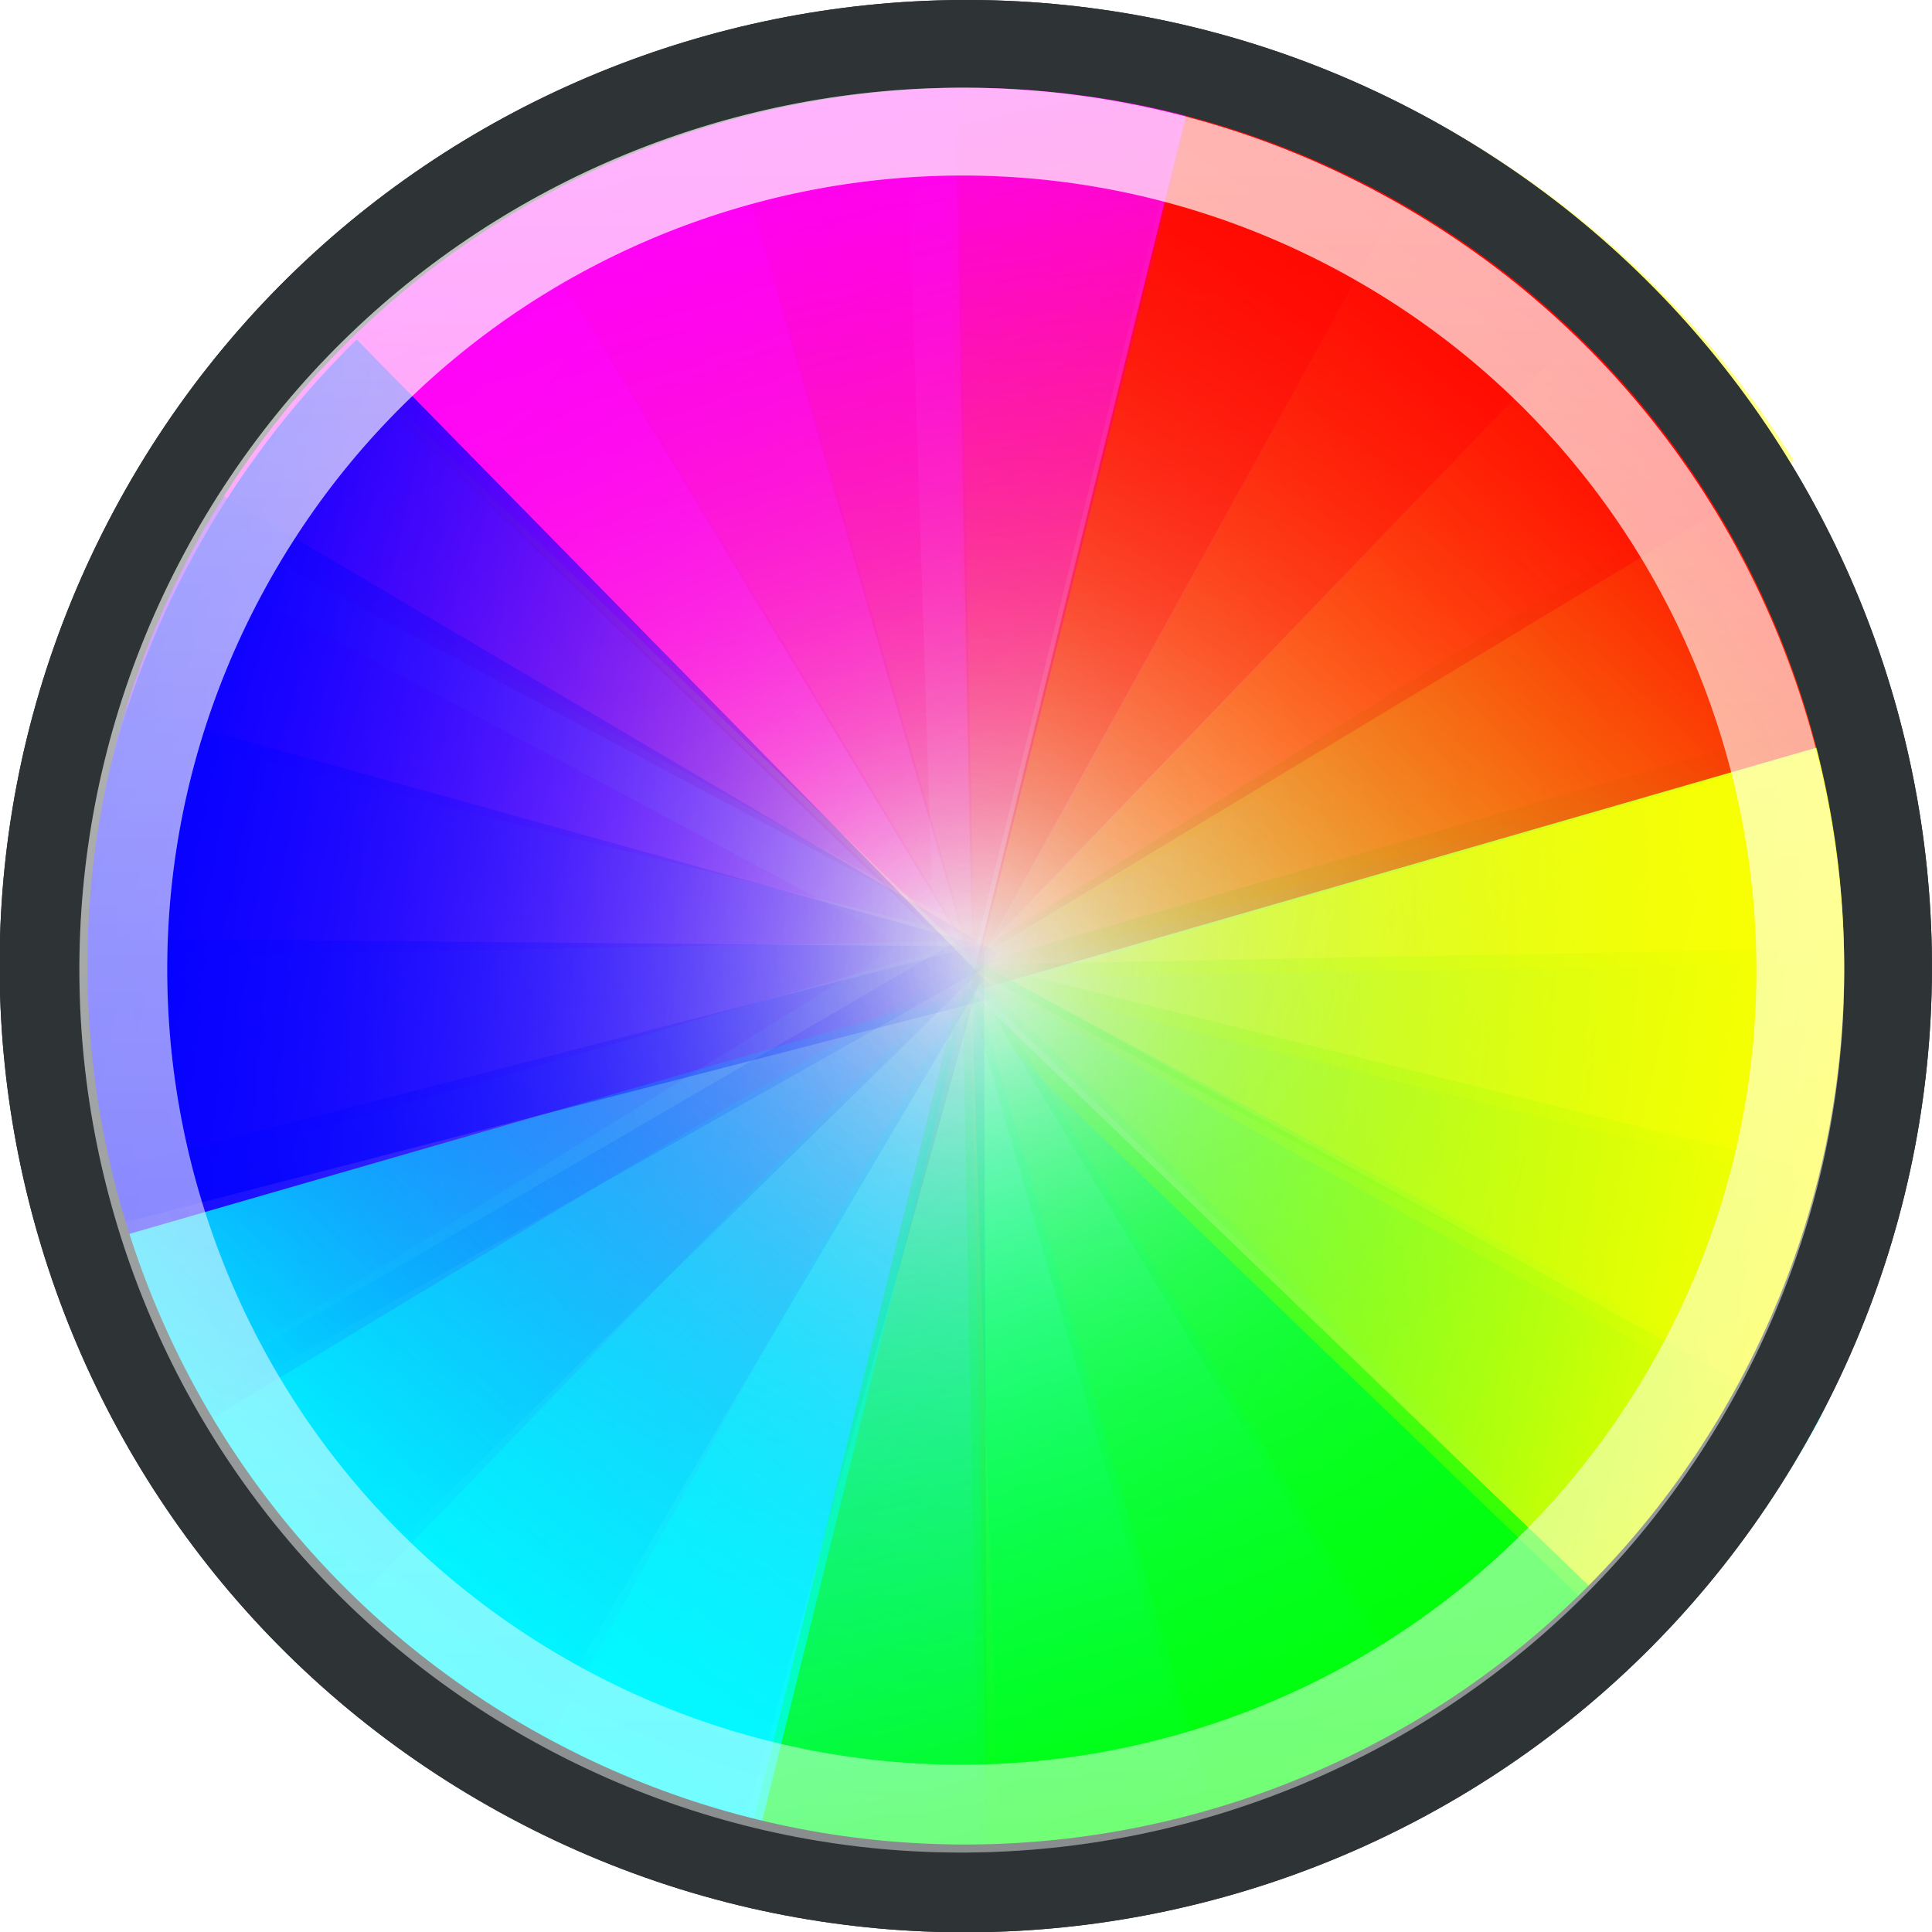
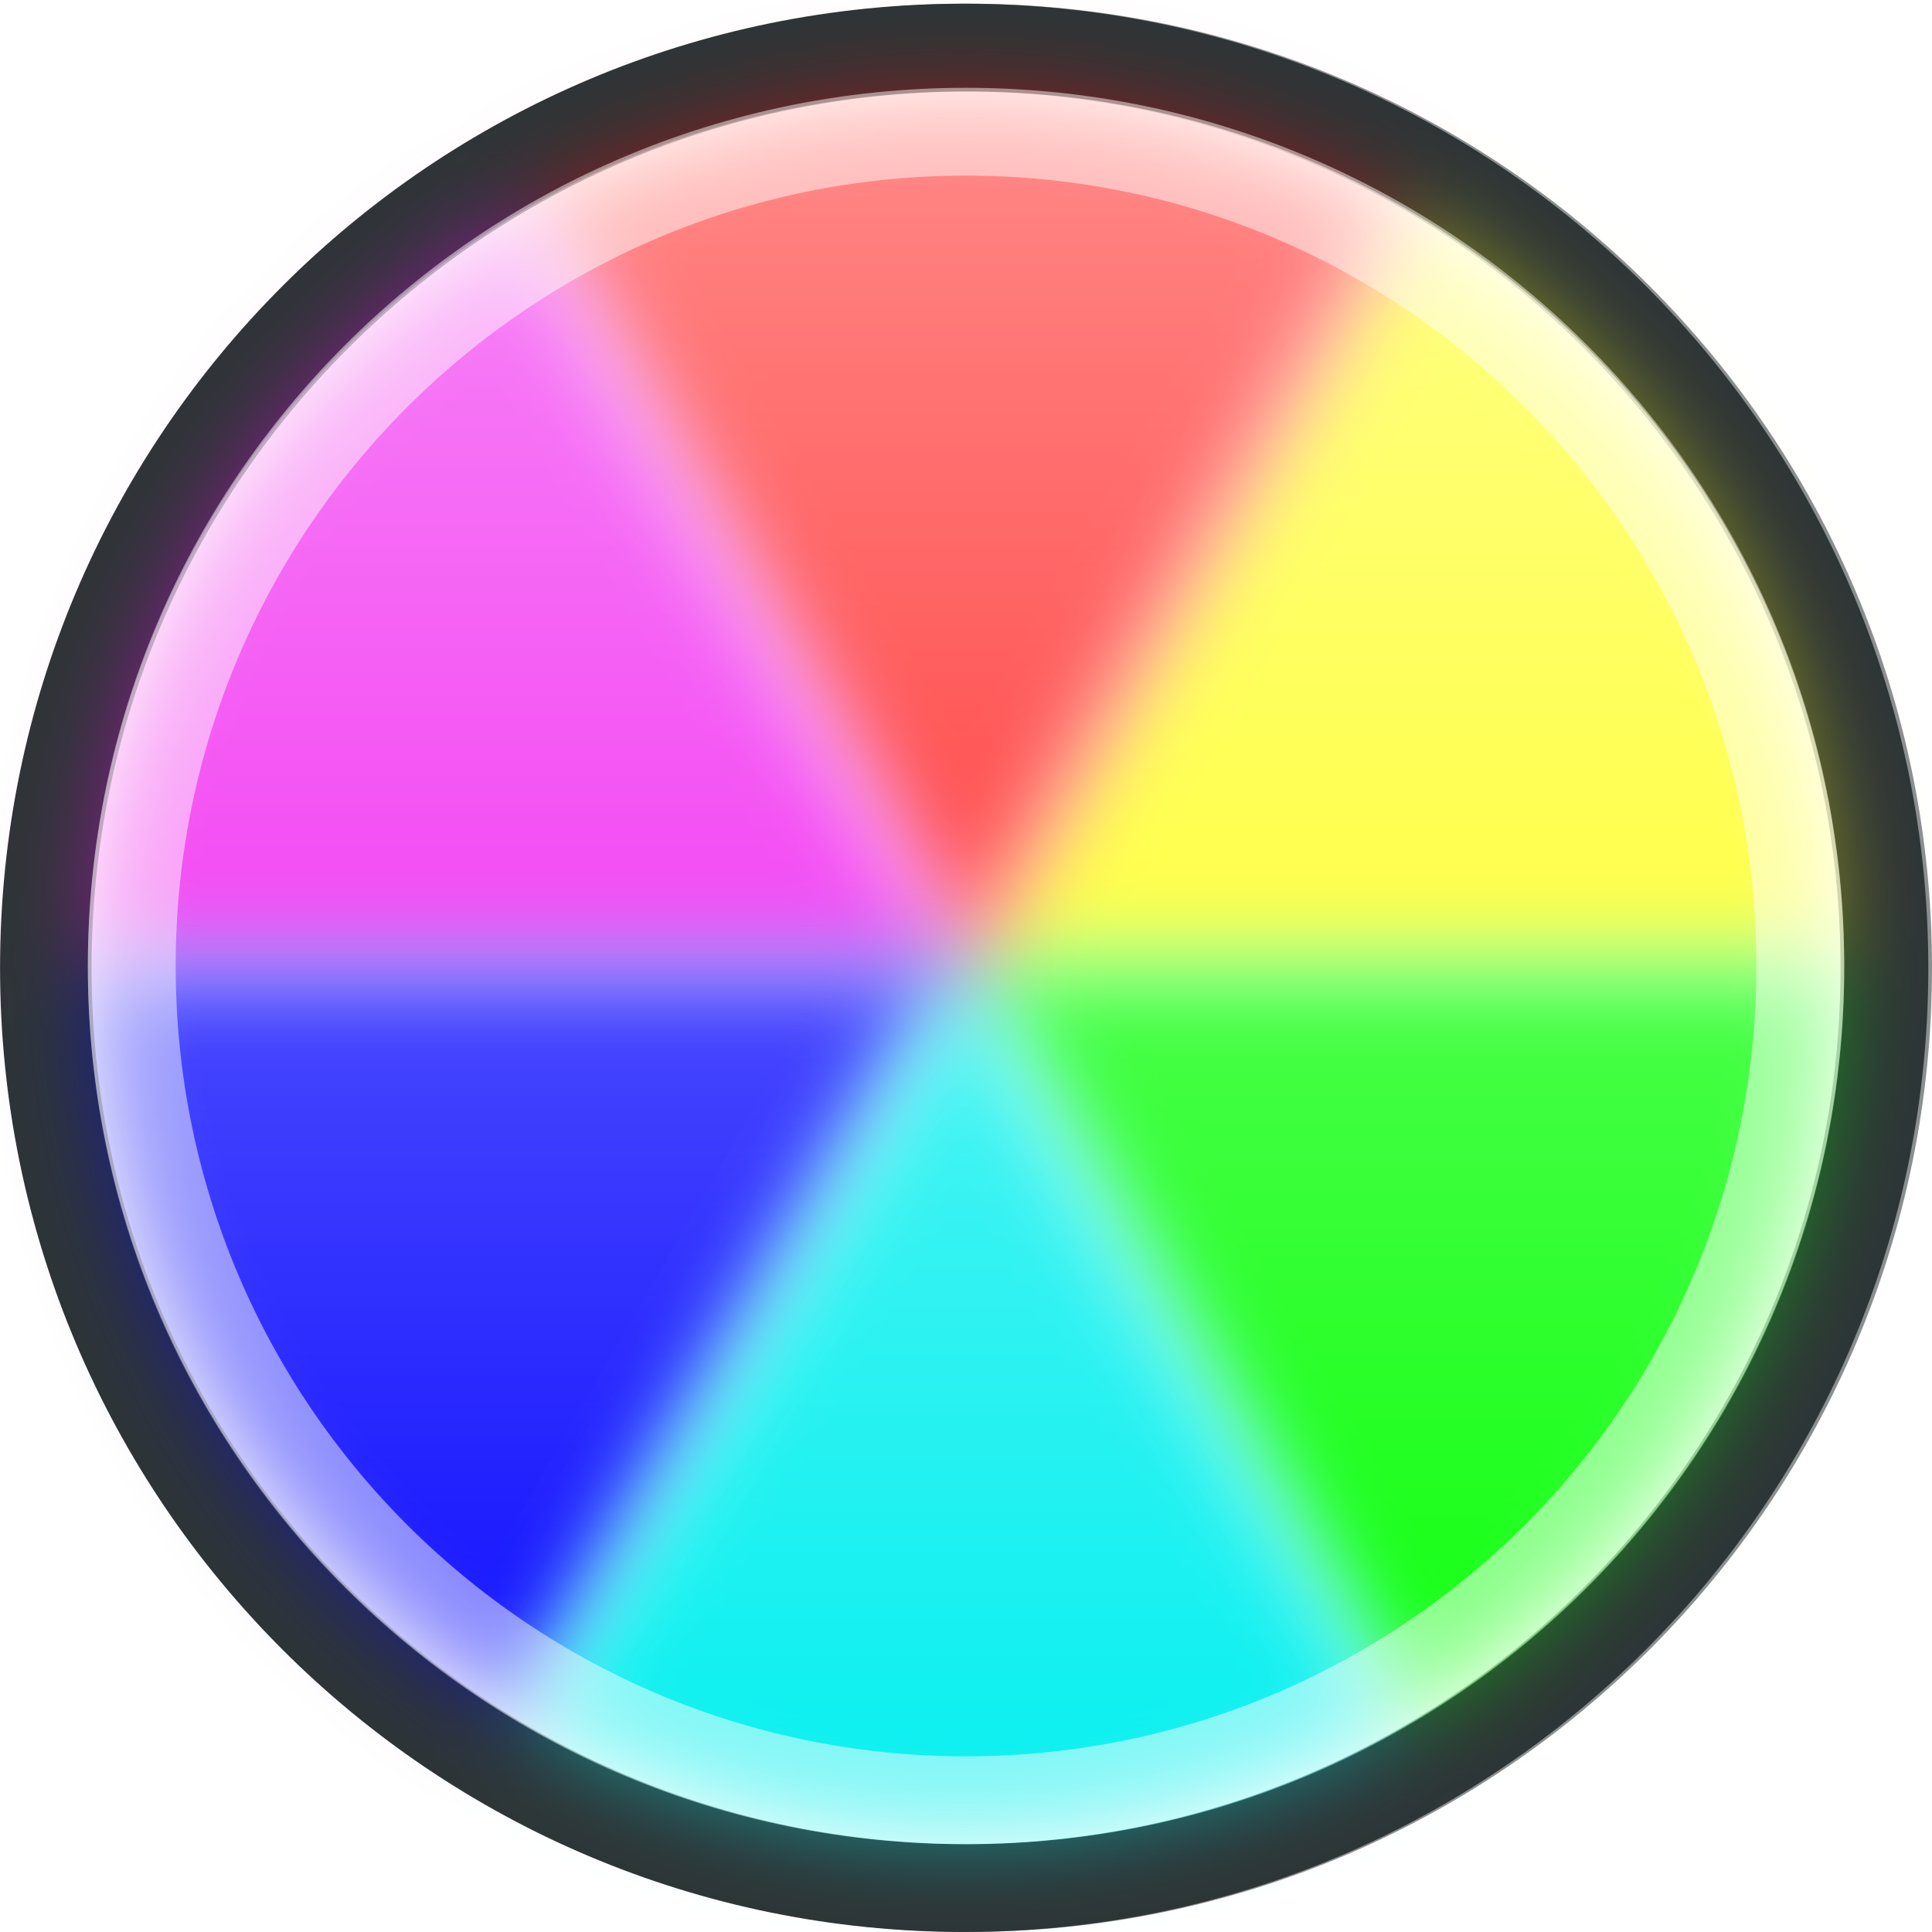
<svg xmlns="http://www.w3.org/2000/svg" xmlns:xlink="http://www.w3.org/1999/xlink" width="22" height="22" id="svg5214" version="1.0">
  <defs id="defs5216">
-     <linearGradient id="linearGradient6856">
-       <stop style="stop-color:#fffffd;stop-opacity:1;" offset="0" id="stop6858" />
-       <stop style="stop-color:#fffffd;stop-opacity:0;" offset="1" id="stop6860" />
+     <linearGradient id="linearGradient3341">
+       <stop style="stop-color:#fffffd;stop-opacity:1;" offset="0" id="stop3343" />
+       <stop style="stop-color:#fffffd;stop-opacity:0;" offset="1" id="stop3345" />
    </linearGradient>
-     <linearGradient id="linearGradient6533">
-       <stop style="stop-color:#fffffd;stop-opacity:1;" offset="0" id="stop6535" />
-       <stop style="stop-color:#fffffd;stop-opacity:0;" offset="1" id="stop6537" />
-     </linearGradient>
-     <linearGradient id="linearGradient6523">
-       <stop style="stop-color:#fffffd;stop-opacity:1;" offset="0" id="stop6525" />
-       <stop style="stop-color:#fffffd;stop-opacity:0;" offset="1" id="stop6527" />
-     </linearGradient>
-     <linearGradient id="linearGradient6180">
-       <stop style="stop-color:#0000ff;stop-opacity:1;" offset="0" id="stop6182" />
-       <stop style="stop-color:#0000ff;stop-opacity:0;" offset="1" id="stop6184" />
-     </linearGradient>
-     <linearGradient id="linearGradient6170">
-       <stop style="stop-color:#00ffff;stop-opacity:1;" offset="0" id="stop6172" />
-       <stop style="stop-color:#00ffff;stop-opacity:0;" offset="1" id="stop6174" />
-     </linearGradient>
-     <linearGradient id="linearGradient6150">
-       <stop style="stop-color:#00ff00;stop-opacity:1;" offset="0" id="stop6152" />
-       <stop style="stop-color:#00ff00;stop-opacity:0;" offset="1" id="stop6154" />
-     </linearGradient>
-     <linearGradient id="linearGradient6140">
-       <stop style="stop-color:#ffff00;stop-opacity:1;" offset="0" id="stop6142" />
-       <stop style="stop-color:#ffff00;stop-opacity:0;" offset="1" id="stop6144" />
-     </linearGradient>
-     <linearGradient id="linearGradient6130">
-       <stop style="stop-color:#ff0000;stop-opacity:1;" offset="0" id="stop6132" />
-       <stop style="stop-color:#ff0000;stop-opacity:0;" offset="1" id="stop6134" />
-     </linearGradient>
-     <linearGradient id="linearGradient6118">
-       <stop style="stop-color:#ff00ff;stop-opacity:1;" offset="0" id="stop6120" />
-       <stop style="stop-color:#ff00ff;stop-opacity:0;" offset="1" id="stop6122" />
-     </linearGradient>
-     <linearGradient id="linearGradient3929">
-       <stop style="stop-color:#0000ff;stop-opacity:1;" offset="0" id="stop3931" />
-       <stop style="stop-color:#0000ff;stop-opacity:0;" offset="1" id="stop3933" />
-     </linearGradient>
-     <linearGradient id="linearGradient3921">
-       <stop style="stop-color:#00ff00;stop-opacity:1;" offset="0" id="stop3923" />
-       <stop style="stop-color:#00ff00;stop-opacity:0;" offset="1" id="stop3925" />
-     </linearGradient>
-     <linearGradient id="linearGradient3913">
-       <stop style="stop-color:#ff0000;stop-opacity:1;" offset="0" id="stop3915" />
-       <stop style="stop-color:#ff0000;stop-opacity:0;" offset="1" id="stop3917" />
-     </linearGradient>
-     <filter id="filter5958" x="-0.12" width="1.24" y="-0.12" height="1.24">
-       <feGaussianBlur stdDeviation="0.671" id="feGaussianBlur5960" />
+     <linearGradient xlink:href="#linearGradient3341" id="linearGradient3347" x1="-6.321" y1="-3.955" x2="-6.321" y2="16.628" gradientUnits="userSpaceOnUse" />
+     <filter id="filter3421" x="-0.12" width="1.24" y="-0.12" height="1.24">
+       <feGaussianBlur stdDeviation="0.388" id="feGaussianBlur3423" />
    </filter>
-     <filter id="filter5966" x="-0.12" width="1.24" y="-0.12" height="1.24">
-       <feGaussianBlur stdDeviation="0.671" id="feGaussianBlur5968" />
+     <filter id="filter3425" x="-0.12" width="1.24" y="-0.139" height="1.278">
+       <feGaussianBlur stdDeviation="0.388" id="feGaussianBlur3427" />
    </filter>
-     <filter id="filter5970" x="-0.12" width="1.24" y="-0.12" height="1.24">
-       <feGaussianBlur stdDeviation="0.671" id="feGaussianBlur5972" />
+     <filter id="filter3429" x="-0.12" width="1.24" y="-0.139" height="1.278">
+       <feGaussianBlur stdDeviation="0.388" id="feGaussianBlur3431" />
    </filter>
-     <radialGradient xlink:href="#linearGradient3913" id="radialGradient6029" gradientUnits="userSpaceOnUse" gradientTransform="matrix(6.3101837e-3,1.269592,-0.98828,4.9266458e-3,35.96852,-5.217079)" cx="6.826" cy="0.481" fx="6.826" fy="0.481" r="10.438" />
-     <radialGradient xlink:href="#linearGradient3929" id="radialGradient6031" gradientUnits="userSpaceOnUse" gradientTransform="matrix(1.2130383e-3,-1.389009,1.616983,1.4163428e-3,17.45482,38.81446)" cx="15.597" cy="16.552" fx="15.597" fy="16.552" r="7.965" />
-     <radialGradient xlink:href="#linearGradient3921" id="radialGradient6033" gradientUnits="userSpaceOnUse" gradientTransform="matrix(1.626451,2.2859989e-3,-2.0418491e-3,1.457075,29.96404,-7.956705)" cx="-1.323" cy="17.821" fx="-1.323" fy="17.821" r="8.091" />
-     <radialGradient xlink:href="#linearGradient6118" id="radialGradient6124" cx="14.681" cy="15.045" fx="14.681" fy="15.045" r="5.193" gradientTransform="matrix(1,0,0,0.8660254,0,2.015597)" gradientUnits="userSpaceOnUse" />
-     <linearGradient xlink:href="#linearGradient6118" id="linearGradient6126" x1="18.706" y1="15.045" x2="9.488" y2="10.547" gradientUnits="userSpaceOnUse" />
-     <linearGradient xlink:href="#linearGradient6130" id="linearGradient6136" x1="18.681" y1="15.479" x2="9.665" y2="10.241" gradientUnits="userSpaceOnUse" />
-     <linearGradient xlink:href="#linearGradient6140" id="linearGradient6146" x1="18.539" y1="15.489" x2="9.93" y2="10.519" gradientUnits="userSpaceOnUse" />
-     <linearGradient xlink:href="#linearGradient6150" id="linearGradient6156" x1="18.539" y1="15.933" x2="9.488" y2="10.547" gradientUnits="userSpaceOnUse" />
-     <linearGradient xlink:href="#linearGradient6170" id="linearGradient6176" x1="18.348" y1="16.056" x2="9.332" y2="10.818" gradientUnits="userSpaceOnUse" />
-     <linearGradient xlink:href="#linearGradient6180" id="linearGradient6186" x1="18.542" y1="15.845" x2="9.488" y2="10.547" gradientUnits="userSpaceOnUse" />
-     <filter id="filter6386" x="-0.105" width="1.211" y="-0.106" height="1.211">
-       <feGaussianBlur stdDeviation="0.457" id="feGaussianBlur6388" />
+     <filter id="filter3433" x="-0.12" width="1.24" y="-0.12" height="1.24">
+       <feGaussianBlur stdDeviation="0.388" id="feGaussianBlur3435" />
    </filter>
-     <filter id="filter6390" x="-0.122" width="1.244" y="-0.106" height="1.211">
-       <feGaussianBlur stdDeviation="0.457" id="feGaussianBlur6392" />
+     <filter id="filter3437" x="-0.12" width="1.24" y="-0.139" height="1.278">
+       <feGaussianBlur stdDeviation="0.388" id="feGaussianBlur3439" />
    </filter>
-     <filter id="filter6394" x="-0.122" width="1.244" y="-0.106" height="1.211">
-       <feGaussianBlur stdDeviation="0.457" id="feGaussianBlur6396" />
+     <filter id="filter3441" x="-0.12" width="1.24" y="-0.139" height="1.278">
+       <feGaussianBlur stdDeviation="0.388" id="feGaussianBlur3443" />
    </filter>
-     <filter id="filter6398" x="-0.105" width="1.211" y="-0.106" height="1.211">
-       <feGaussianBlur stdDeviation="0.457" id="feGaussianBlur6400" />
-     </filter>
-     <filter id="filter6402" x="-0.122" width="1.244" y="-0.106" height="1.211">
-       <feGaussianBlur stdDeviation="0.457" id="feGaussianBlur6404" />
-     </filter>
-     <filter id="filter6406" x="-0.122" width="1.244" y="-0.106" height="1.211">
-       <feGaussianBlur stdDeviation="0.457" id="feGaussianBlur6408" />
-     </filter>
-     <filter id="filter6410" x="-0.106" width="1.211" y="-0.122" height="1.244">
-       <feGaussianBlur stdDeviation="0.457" id="feGaussianBlur6412" />
-     </filter>
-     <filter id="filter6414" x="-0.106" width="1.211" y="-0.105" height="1.211">
-       <feGaussianBlur stdDeviation="0.457" id="feGaussianBlur6416" />
-     </filter>
-     <filter id="filter6418" x="-0.106" width="1.211" y="-0.122" height="1.244">
-       <feGaussianBlur stdDeviation="0.457" id="feGaussianBlur6420" />
-     </filter>
-     <filter id="filter6422" x="-0.106" width="1.211" y="-0.122" height="1.244">
-       <feGaussianBlur stdDeviation="0.457" id="feGaussianBlur6424" />
-     </filter>
-     <filter id="filter6426" x="-0.106" width="1.211" y="-0.105" height="1.211">
-       <feGaussianBlur stdDeviation="0.457" id="feGaussianBlur6428" />
-     </filter>
-     <filter id="filter6430" x="-0.106" width="1.211" y="-0.122" height="1.244">
-       <feGaussianBlur stdDeviation="0.457" id="feGaussianBlur6432" />
-     </filter>
-     <linearGradient xlink:href="#linearGradient6118" id="linearGradient6451" gradientUnits="userSpaceOnUse" x1="18.706" y1="15.045" x2="9.488" y2="10.547" />
-     <linearGradient xlink:href="#linearGradient6130" id="linearGradient6453" gradientUnits="userSpaceOnUse" x1="18.681" y1="15.479" x2="9.665" y2="10.241" />
-     <linearGradient xlink:href="#linearGradient6140" id="linearGradient6455" gradientUnits="userSpaceOnUse" x1="18.539" y1="15.489" x2="9.93" y2="10.519" />
-     <linearGradient xlink:href="#linearGradient6150" id="linearGradient6457" gradientUnits="userSpaceOnUse" x1="18.539" y1="15.933" x2="9.488" y2="10.547" />
-     <linearGradient xlink:href="#linearGradient6170" id="linearGradient6459" gradientUnits="userSpaceOnUse" x1="18.348" y1="16.056" x2="9.332" y2="10.818" />
-     <linearGradient xlink:href="#linearGradient6180" id="linearGradient6461" gradientUnits="userSpaceOnUse" x1="18.542" y1="15.845" x2="9.488" y2="10.547" />
-     <radialGradient xlink:href="#linearGradient3921" id="radialGradient6512" gradientUnits="userSpaceOnUse" gradientTransform="matrix(1.626451,2.2859989e-3,-2.0418491e-3,1.457075,31.96404,-1.956707)" cx="-1.323" cy="17.821" fx="-1.323" fy="17.821" r="8.091" />
-     <radialGradient xlink:href="#linearGradient3929" id="radialGradient6515" gradientUnits="userSpaceOnUse" gradientTransform="matrix(1.2130383e-3,-1.389009,1.616983,1.4163428e-3,10.67356,54.87407)" cx="15.597" cy="16.552" fx="15.597" fy="16.552" r="7.965" />
-     <radialGradient xlink:href="#linearGradient3913" id="radialGradient6518" gradientUnits="userSpaceOnUse" gradientTransform="matrix(6.3101837e-3,1.269592,-0.98828,4.9266458e-3,37.96852,0.7829189)" cx="6.826" cy="0.481" fx="6.826" fy="0.481" r="10.438" />
-     <radialGradient xlink:href="#linearGradient6523" id="radialGradient6529" cx="10.33" cy="10.042" fx="10.33" fy="10.042" r="11.116" gradientUnits="userSpaceOnUse" gradientTransform="matrix(0.6531301,0,0,0.6531301,3.583105,3.483305)" />
-     <linearGradient xlink:href="#linearGradient6533" id="linearGradient6539" x1="10.106" y1="0.281" x2="9.993" y2="14.295" gradientUnits="userSpaceOnUse" />
-     <linearGradient xlink:href="#linearGradient6118" id="linearGradient6614" gradientUnits="userSpaceOnUse" x1="18.706" y1="15.045" x2="9.488" y2="10.547" />
-     <linearGradient xlink:href="#linearGradient6130" id="linearGradient6616" gradientUnits="userSpaceOnUse" x1="18.681" y1="15.479" x2="9.665" y2="10.241" />
-     <linearGradient xlink:href="#linearGradient6140" id="linearGradient6618" gradientUnits="userSpaceOnUse" x1="18.539" y1="15.489" x2="9.93" y2="10.519" />
-     <linearGradient xlink:href="#linearGradient6150" id="linearGradient6620" gradientUnits="userSpaceOnUse" x1="18.539" y1="15.933" x2="9.488" y2="10.547" />
-     <linearGradient xlink:href="#linearGradient6170" id="linearGradient6622" gradientUnits="userSpaceOnUse" x1="18.348" y1="16.056" x2="9.332" y2="10.818" />
-     <linearGradient xlink:href="#linearGradient6180" id="linearGradient6624" gradientUnits="userSpaceOnUse" x1="18.542" y1="15.845" x2="9.488" y2="10.547" />
-     <radialGradient xlink:href="#linearGradient6523" id="radialGradient6626" gradientUnits="userSpaceOnUse" gradientTransform="matrix(0.6531301,0,0,0.6531301,3.583105,3.483305)" cx="10.33" cy="10.042" fx="10.33" fy="10.042" r="11.116" />
-     <radialGradient xlink:href="#linearGradient6523" id="radialGradient6644" gradientUnits="userSpaceOnUse" gradientTransform="matrix(0.6531301,0,0,0.6531301,3.583105,3.483305)" cx="10.33" cy="10.042" fx="10.33" fy="10.042" r="11.116" />
-     <linearGradient xlink:href="#linearGradient6130" id="linearGradient6646" gradientUnits="userSpaceOnUse" x1="18.681" y1="15.479" x2="9.665" y2="10.241" />
-     <linearGradient xlink:href="#linearGradient6140" id="linearGradient6648" gradientUnits="userSpaceOnUse" x1="18.539" y1="15.489" x2="9.93" y2="10.519" />
-     <linearGradient xlink:href="#linearGradient6150" id="linearGradient6650" gradientUnits="userSpaceOnUse" x1="18.539" y1="15.933" x2="9.488" y2="10.547" />
-     <linearGradient xlink:href="#linearGradient6170" id="linearGradient6652" gradientUnits="userSpaceOnUse" x1="18.348" y1="16.056" x2="9.332" y2="10.818" />
-     <linearGradient xlink:href="#linearGradient6180" id="linearGradient6654" gradientUnits="userSpaceOnUse" x1="18.542" y1="15.845" x2="9.488" y2="10.547" />
-     <linearGradient xlink:href="#linearGradient6118" id="linearGradient6656" gradientUnits="userSpaceOnUse" x1="18.706" y1="15.045" x2="9.488" y2="10.547" />
-     <linearGradient xlink:href="#linearGradient6118" id="linearGradient6692" gradientUnits="userSpaceOnUse" x1="18.706" y1="15.045" x2="9.488" y2="10.547" />
-     <linearGradient xlink:href="#linearGradient6130" id="linearGradient6694" gradientUnits="userSpaceOnUse" x1="18.681" y1="15.479" x2="9.665" y2="10.241" />
-     <linearGradient xlink:href="#linearGradient6140" id="linearGradient6696" gradientUnits="userSpaceOnUse" x1="18.539" y1="15.489" x2="9.93" y2="10.519" />
-     <linearGradient xlink:href="#linearGradient6150" id="linearGradient6698" gradientUnits="userSpaceOnUse" x1="18.539" y1="15.933" x2="9.488" y2="10.547" />
-     <linearGradient xlink:href="#linearGradient6170" id="linearGradient6700" gradientUnits="userSpaceOnUse" x1="18.348" y1="16.056" x2="9.332" y2="10.818" />
-     <linearGradient xlink:href="#linearGradient6180" id="linearGradient6702" gradientUnits="userSpaceOnUse" x1="18.542" y1="15.845" x2="9.488" y2="10.547" />
-     <linearGradient xlink:href="#linearGradient6118" id="linearGradient6712" gradientUnits="userSpaceOnUse" x1="18.706" y1="15.045" x2="9.488" y2="10.547" />
-     <linearGradient xlink:href="#linearGradient6130" id="linearGradient6714" gradientUnits="userSpaceOnUse" x1="18.681" y1="15.479" x2="9.665" y2="10.241" />
-     <linearGradient xlink:href="#linearGradient6140" id="linearGradient6716" gradientUnits="userSpaceOnUse" x1="18.539" y1="15.489" x2="9.93" y2="10.519" />
-     <linearGradient xlink:href="#linearGradient6150" id="linearGradient6718" gradientUnits="userSpaceOnUse" x1="18.539" y1="15.933" x2="9.488" y2="10.547" />
-     <linearGradient xlink:href="#linearGradient6170" id="linearGradient6720" gradientUnits="userSpaceOnUse" x1="18.348" y1="16.056" x2="9.332" y2="10.818" />
-     <linearGradient xlink:href="#linearGradient6180" id="linearGradient6722" gradientUnits="userSpaceOnUse" x1="18.542" y1="15.845" x2="9.488" y2="10.547" />
-     <linearGradient xlink:href="#linearGradient6118" id="linearGradient6738" gradientUnits="userSpaceOnUse" x1="18.706" y1="15.045" x2="9.488" y2="10.547" />
-     <linearGradient xlink:href="#linearGradient6130" id="linearGradient6740" gradientUnits="userSpaceOnUse" x1="18.681" y1="15.479" x2="9.665" y2="10.241" />
-     <linearGradient xlink:href="#linearGradient6140" id="linearGradient6742" gradientUnits="userSpaceOnUse" x1="18.539" y1="15.489" x2="9.93" y2="10.519" />
-     <linearGradient xlink:href="#linearGradient6150" id="linearGradient6744" gradientUnits="userSpaceOnUse" x1="18.539" y1="15.933" x2="9.488" y2="10.547" />
-     <linearGradient xlink:href="#linearGradient6170" id="linearGradient6746" gradientUnits="userSpaceOnUse" x1="18.348" y1="16.056" x2="9.332" y2="10.818" />
-     <linearGradient xlink:href="#linearGradient6180" id="linearGradient6748" gradientUnits="userSpaceOnUse" x1="18.542" y1="15.845" x2="9.488" y2="10.547" />
-     <linearGradient xlink:href="#linearGradient6118" id="linearGradient6764" gradientUnits="userSpaceOnUse" x1="18.706" y1="15.045" x2="9.488" y2="10.547" />
-     <linearGradient xlink:href="#linearGradient6130" id="linearGradient6766" gradientUnits="userSpaceOnUse" x1="18.681" y1="15.479" x2="9.665" y2="10.241" />
-     <linearGradient xlink:href="#linearGradient6140" id="linearGradient6768" gradientUnits="userSpaceOnUse" x1="18.539" y1="15.489" x2="9.93" y2="10.519" />
-     <linearGradient xlink:href="#linearGradient6150" id="linearGradient6770" gradientUnits="userSpaceOnUse" x1="18.539" y1="15.933" x2="9.488" y2="10.547" />
-     <linearGradient xlink:href="#linearGradient6170" id="linearGradient6772" gradientUnits="userSpaceOnUse" x1="18.348" y1="16.056" x2="9.332" y2="10.818" />
-     <linearGradient xlink:href="#linearGradient6180" id="linearGradient6774" gradientUnits="userSpaceOnUse" x1="18.542" y1="15.845" x2="9.488" y2="10.547" />
-     <linearGradient xlink:href="#linearGradient6118" id="linearGradient6790" gradientUnits="userSpaceOnUse" x1="18.706" y1="15.045" x2="9.488" y2="10.547" />
-     <linearGradient xlink:href="#linearGradient6130" id="linearGradient6792" gradientUnits="userSpaceOnUse" x1="18.681" y1="15.479" x2="9.665" y2="10.241" />
-     <linearGradient xlink:href="#linearGradient6140" id="linearGradient6794" gradientUnits="userSpaceOnUse" x1="18.539" y1="15.489" x2="9.93" y2="10.519" />
-     <linearGradient xlink:href="#linearGradient6150" id="linearGradient6796" gradientUnits="userSpaceOnUse" x1="18.539" y1="15.933" x2="9.488" y2="10.547" />
-     <linearGradient xlink:href="#linearGradient6170" id="linearGradient6798" gradientUnits="userSpaceOnUse" x1="18.348" y1="16.056" x2="9.332" y2="10.818" />
-     <linearGradient xlink:href="#linearGradient6180" id="linearGradient6800" gradientUnits="userSpaceOnUse" x1="18.542" y1="15.845" x2="9.488" y2="10.547" />
-     <linearGradient xlink:href="#linearGradient6118" id="linearGradient6816" gradientUnits="userSpaceOnUse" x1="18.706" y1="15.045" x2="9.488" y2="10.547" />
-     <linearGradient xlink:href="#linearGradient6130" id="linearGradient6818" gradientUnits="userSpaceOnUse" x1="18.681" y1="15.479" x2="9.665" y2="10.241" />
-     <linearGradient xlink:href="#linearGradient6140" id="linearGradient6820" gradientUnits="userSpaceOnUse" x1="18.539" y1="15.489" x2="9.93" y2="10.519" />
-     <linearGradient xlink:href="#linearGradient6150" id="linearGradient6822" gradientUnits="userSpaceOnUse" x1="18.539" y1="15.933" x2="9.488" y2="10.547" />
-     <linearGradient xlink:href="#linearGradient6170" id="linearGradient6824" gradientUnits="userSpaceOnUse" x1="18.348" y1="16.056" x2="9.332" y2="10.818" />
-     <linearGradient xlink:href="#linearGradient6180" id="linearGradient6826" gradientUnits="userSpaceOnUse" x1="18.542" y1="15.845" x2="9.488" y2="10.547" />
-     <linearGradient xlink:href="#linearGradient6856" id="linearGradient6862" x1="18.277" y1="5.85" x2="-14.007" y2="23.105" gradientUnits="userSpaceOnUse" />
  </defs>
  <g id="layer1">
-     <path style="fill:#eeeeec;fill-opacity:1;stroke:#2e3436;stroke-width:0.989;stroke-linejoin:miter;stroke-miterlimit:12.2;stroke-dasharray:none;stroke-dashoffset:0;stroke-opacity:1" id="path6035" d="M 19.874,10.547 A 10.386,10.386 0 1 1 -0.898,10.547 A 10.386,10.386 0 1 1 19.874,10.547 z" transform="matrix(0.4765471,-0.891618,0.891618,0.4765471,-2.927719,14.43525)" />
-     <path style="fill:url(#linearGradient6656);fill-opacity:1;stroke:none;stroke-width:0.989;stroke-linejoin:miter;stroke-miterlimit:12.2;stroke-dasharray:none;stroke-dashoffset:0;stroke-opacity:1;opacity:0.5" id="path6116" d="M 19.874,10.547 A 10.386,10.386 0 0 1 14.681,19.542 L 9.488,10.547 z" transform="matrix(-0.8490454,-0.4537931,-0.4537931,0.8490454,23.11177,6.091087)" />
-     <path style="fill:url(#linearGradient6646);fill-opacity:1;stroke:none;stroke-width:0.989;stroke-linejoin:miter;stroke-miterlimit:12.2;stroke-dasharray:none;stroke-dashoffset:0;stroke-opacity:1;opacity:0.5" id="path6128" d="M 19.874,10.547 A 10.386,10.386 0 0 1 14.681,19.542 L 9.488,10.547 z" transform="matrix(-3.1512031e-2,-0.961757,-0.961757,3.1512031e-2,21.06412,19.19186)" />
-     <path style="fill:url(#linearGradient6648);fill-opacity:1;stroke:none;stroke-width:0.989;stroke-linejoin:miter;stroke-miterlimit:12.2;stroke-dasharray:none;stroke-dashoffset:0;stroke-opacity:1;opacity:0.5" id="path6138" d="M 19.874,10.547 A 10.386,10.386 0 0 1 14.681,19.542 L 9.488,10.547 z" transform="matrix(0.8989568,-0.5590428,-0.5590428,-0.8989568,8.458589,25.8382)" />
-     <path style="fill:url(#linearGradient6650);fill-opacity:1;stroke:none;stroke-width:0.989;stroke-linejoin:miter;stroke-miterlimit:12.2;stroke-dasharray:none;stroke-dashoffset:0;stroke-opacity:1;opacity:0.5" id="path6148" d="M 19.874,10.547 A 10.386,10.386 0 0 1 14.681,19.542 L 9.488,10.547 z" transform="matrix(0.8989568,-0.5590428,0.5590428,0.8989568,-3.506533,6.782875)" />
-     <path style="fill:url(#linearGradient6652);fill-opacity:1;stroke:none;stroke-width:0.989;stroke-linejoin:miter;stroke-miterlimit:12.2;stroke-dasharray:none;stroke-dashoffset:0;stroke-opacity:1" id="path6168" d="M 19.874,10.547 A 10.386,10.386 0 0 1 14.681,19.542 L 9.488,10.547 z" transform="matrix(0.9336237,0.4989981,-0.4989981,0.9336237,7.456269,-3.66126)" />
-     <path style="fill:url(#linearGradient6654);fill-opacity:1;stroke:none;stroke-width:0.989;stroke-linejoin:miter;stroke-miterlimit:12.2;stroke-dasharray:none;stroke-dashoffset:0;stroke-opacity:1;opacity:0.5" id="path6178" d="M 19.874,10.547 A 10.386,10.386 0 0 1 14.681,19.542 L 9.488,10.547 z" transform="matrix(4.2265931e-3,1.0586,-1.0586,4.2265931e-3,22.32588,0.4511836)" />
-     <path style="opacity:0.5;fill:none;fill-opacity:1;stroke:#fffffd;stroke-width:1.039;stroke-linejoin:miter;stroke-miterlimit:12.2;stroke-dasharray:none;stroke-dashoffset:0;stroke-opacity:1" id="path6662" d="M 19.874,10.547 A 10.386,10.386 0 1 1 -0.898,10.547 A 10.386,10.386 0 1 1 19.874,10.547 z" transform="matrix(0.4536874,-0.8488474,0.8488474,0.4536874,-2.2512,14.27363)" />
-     <g id="g6704" transform="matrix(0.9602347,0.2711373,-0.2711373,0.9602347,3.773076,-2.936863)" style="opacity:0.5">
-       <path transform="matrix(-0.891618,-0.4765471,-0.4765471,0.891618,24.02768,6.424306)" d="M 19.874,10.547 A 10.386,10.386 0 0 1 14.681,19.542 L 9.488,10.547 z" id="path6680" style="fill:url(#linearGradient6712);fill-opacity:1;stroke:none;stroke-width:0.989;stroke-linejoin:miter;stroke-miterlimit:12.2;stroke-dasharray:none;stroke-dashoffset:0;stroke-opacity:1" />
-       <path transform="matrix(-3.3107048e-2,-1.010438,-1.010438,3.3107048e-2,21.79276,20.72311)" d="M 19.874,10.547 A 10.386,10.386 0 0 1 14.681,19.542 L 9.488,10.547 z" id="path6682" style="fill:url(#linearGradient6714);fill-opacity:1;stroke:none;stroke-width:0.989;stroke-linejoin:miter;stroke-miterlimit:12.2;stroke-dasharray:none;stroke-dashoffset:0;stroke-opacity:1" />
-       <path transform="matrix(0.858511,-0.5338904,-0.5338904,-0.858511,8.334583,25.75228)" d="M 19.874,10.547 A 10.386,10.386 0 0 1 14.681,19.542 L 9.488,10.547 z" id="path6684" style="fill:url(#linearGradient6716);fill-opacity:1;stroke:none;stroke-width:0.989;stroke-linejoin:miter;stroke-miterlimit:12.2;stroke-dasharray:none;stroke-dashoffset:0;stroke-opacity:1" />
-       <path transform="matrix(0.858511,-0.5338904,0.5338904,0.858511,-3.092204,7.554292)" d="M 19.874,10.547 A 10.386,10.386 0 0 1 14.681,19.542 L 9.488,10.547 z" id="path6686" style="fill:url(#linearGradient6718);fill-opacity:1;stroke:none;stroke-width:0.989;stroke-linejoin:miter;stroke-miterlimit:12.2;stroke-dasharray:none;stroke-dashoffset:0;stroke-opacity:1" />
-       <path transform="matrix(0.8916181,0.4765472,-0.4765472,0.8916181,7.377359,-2.41994)" d="M 19.874,10.547 A 10.386,10.386 0 0 1 14.681,19.542 L 9.488,10.547 z" id="path6688" style="fill:url(#linearGradient6720);fill-opacity:1;stroke:none;stroke-width:0.989;stroke-linejoin:miter;stroke-miterlimit:12.2;stroke-dasharray:none;stroke-dashoffset:0;stroke-opacity:1" />
-       <path transform="matrix(4.0364303e-3,1.010972,-1.010972,4.0364303e-3,21.57796,1.507477)" d="M 19.874,10.547 A 10.386,10.386 0 0 1 14.681,19.542 L 9.488,10.547 z" id="path6690" style="fill:url(#linearGradient6722);fill-opacity:1;stroke:none;stroke-width:0.989;stroke-linejoin:miter;stroke-miterlimit:12.2;stroke-dasharray:none;stroke-dashoffset:0;stroke-opacity:1" />
-     </g>
-     <g id="g6724" transform="matrix(0.8573399,0.5104256,-0.5104256,0.8573399,7.703855,-4.361864)" style="opacity:0.5">
-       <path transform="matrix(-0.891618,-0.4765471,-0.4765471,0.891618,24.02768,6.424306)" d="M 19.874,10.547 A 10.386,10.386 0 0 1 14.681,19.542 L 9.488,10.547 z" id="path6726" style="fill:url(#linearGradient6738);fill-opacity:1;stroke:none;stroke-width:0.989;stroke-linejoin:miter;stroke-miterlimit:12.2;stroke-dasharray:none;stroke-dashoffset:0;stroke-opacity:1" />
-       <path transform="matrix(-3.3107048e-2,-1.010438,-1.010438,3.3107048e-2,21.79276,20.72311)" d="M 19.874,10.547 A 10.386,10.386 0 0 1 14.681,19.542 L 9.488,10.547 z" id="path6728" style="fill:url(#linearGradient6740);fill-opacity:1;stroke:none;stroke-width:0.989;stroke-linejoin:miter;stroke-miterlimit:12.2;stroke-dasharray:none;stroke-dashoffset:0;stroke-opacity:1" />
-       <path transform="matrix(0.858511,-0.5338904,-0.5338904,-0.858511,8.334583,25.75228)" d="M 19.874,10.547 A 10.386,10.386 0 0 1 14.681,19.542 L 9.488,10.547 z" id="path6730" style="fill:url(#linearGradient6742);fill-opacity:1;stroke:none;stroke-width:0.989;stroke-linejoin:miter;stroke-miterlimit:12.2;stroke-dasharray:none;stroke-dashoffset:0;stroke-opacity:1" />
-       <path transform="matrix(0.858511,-0.5338904,0.5338904,0.858511,-3.092204,7.554292)" d="M 19.874,10.547 A 10.386,10.386 0 0 1 14.681,19.542 L 9.488,10.547 z" id="path6732" style="fill:url(#linearGradient6744);fill-opacity:1;stroke:none;stroke-width:0.989;stroke-linejoin:miter;stroke-miterlimit:12.2;stroke-dasharray:none;stroke-dashoffset:0;stroke-opacity:1" />
-       <path transform="matrix(0.8916181,0.4765472,-0.4765472,0.8916181,7.377359,-2.41994)" d="M 19.874,10.547 A 10.386,10.386 0 0 1 14.681,19.542 L 9.488,10.547 z" id="path6734" style="fill:url(#linearGradient6746);fill-opacity:1;stroke:none;stroke-width:0.989;stroke-linejoin:miter;stroke-miterlimit:12.2;stroke-dasharray:none;stroke-dashoffset:0;stroke-opacity:1" />
-       <path transform="matrix(4.0364303e-3,1.010972,-1.010972,4.0364303e-3,21.57796,1.507477)" d="M 19.874,10.547 A 10.386,10.386 0 0 1 14.681,19.542 L 9.488,10.547 z" id="path6736" style="fill:url(#linearGradient6748);fill-opacity:1;stroke:none;stroke-width:0.989;stroke-linejoin:miter;stroke-miterlimit:12.2;stroke-dasharray:none;stroke-dashoffset:0;stroke-opacity:1" />
-     </g>
-     <g id="g6750" transform="matrix(0.6960189,0.7149291,-0.7149291,0.6960189,11.73244,-4.759388)" style="opacity:0.5">
-       <path transform="matrix(-0.891618,-0.4765471,-0.4765471,0.891618,24.02768,6.424306)" d="M 19.874,10.547 A 10.386,10.386 0 0 1 14.681,19.542 L 9.488,10.547 z" id="path6752" style="fill:url(#linearGradient6764);fill-opacity:1;stroke:none;stroke-width:0.989;stroke-linejoin:miter;stroke-miterlimit:12.2;stroke-dasharray:none;stroke-dashoffset:0;stroke-opacity:1" />
-       <path transform="matrix(-3.3107048e-2,-1.010438,-1.010438,3.3107048e-2,21.79276,20.72311)" d="M 19.874,10.547 A 10.386,10.386 0 0 1 14.681,19.542 L 9.488,10.547 z" id="path6754" style="fill:url(#linearGradient6766);fill-opacity:1;stroke:none;stroke-width:0.989;stroke-linejoin:miter;stroke-miterlimit:12.2;stroke-dasharray:none;stroke-dashoffset:0;stroke-opacity:1" />
-       <path transform="matrix(0.858511,-0.5338904,-0.5338904,-0.858511,8.334583,25.75228)" d="M 19.874,10.547 A 10.386,10.386 0 0 1 14.681,19.542 L 9.488,10.547 z" id="path6756" style="fill:url(#linearGradient6768);fill-opacity:1;stroke:none;stroke-width:0.989;stroke-linejoin:miter;stroke-miterlimit:12.2;stroke-dasharray:none;stroke-dashoffset:0;stroke-opacity:1" />
-       <path transform="matrix(0.858511,-0.5338904,0.5338904,0.858511,-3.092204,7.554292)" d="M 19.874,10.547 A 10.386,10.386 0 0 1 14.681,19.542 L 9.488,10.547 z" id="path6758" style="fill:url(#linearGradient6770);fill-opacity:1;stroke:none;stroke-width:0.989;stroke-linejoin:miter;stroke-miterlimit:12.2;stroke-dasharray:none;stroke-dashoffset:0;stroke-opacity:1" />
-       <path transform="matrix(0.8916181,0.4765472,-0.4765472,0.8916181,7.377359,-2.41994)" d="M 19.874,10.547 A 10.386,10.386 0 0 1 14.681,19.542 L 9.488,10.547 z" id="path6760" style="fill:url(#linearGradient6772);fill-opacity:1;stroke:none;stroke-width:0.989;stroke-linejoin:miter;stroke-miterlimit:12.2;stroke-dasharray:none;stroke-dashoffset:0;stroke-opacity:1" />
-       <path transform="matrix(4.0364303e-3,1.010972,-1.010972,4.0364303e-3,21.57796,1.507477)" d="M 19.874,10.547 A 10.386,10.386 0 0 1 14.681,19.542 L 9.488,10.547 z" id="path6762" style="fill:url(#linearGradient6774);fill-opacity:1;stroke:none;stroke-width:0.989;stroke-linejoin:miter;stroke-miterlimit:12.2;stroke-dasharray:none;stroke-dashoffset:0;stroke-opacity:1" />
-     </g>
-     <g id="g6776" transform="matrix(0.4872653,0.8707114,-0.8707114,0.4872653,15.79726,-4.075073)" style="opacity:0.5">
-       <path transform="matrix(-0.891618,-0.4765471,-0.4765471,0.891618,24.02768,6.424306)" d="M 19.874,10.547 A 10.386,10.386 0 0 1 14.681,19.542 L 9.488,10.547 z" id="path6778" style="fill:url(#linearGradient6790);fill-opacity:1;stroke:none;stroke-width:0.989;stroke-linejoin:miter;stroke-miterlimit:12.2;stroke-dasharray:none;stroke-dashoffset:0;stroke-opacity:1" />
-       <path transform="matrix(-3.3107048e-2,-1.010438,-1.010438,3.3107048e-2,21.79276,20.72311)" d="M 19.874,10.547 A 10.386,10.386 0 0 1 14.681,19.542 L 9.488,10.547 z" id="path6780" style="fill:url(#linearGradient6792);fill-opacity:1;stroke:none;stroke-width:0.989;stroke-linejoin:miter;stroke-miterlimit:12.2;stroke-dasharray:none;stroke-dashoffset:0;stroke-opacity:1" />
-       <path transform="matrix(0.858511,-0.5338904,-0.5338904,-0.858511,8.334583,25.75228)" d="M 19.874,10.547 A 10.386,10.386 0 0 1 14.681,19.542 L 9.488,10.547 z" id="path6782" style="fill:url(#linearGradient6794);fill-opacity:1;stroke:none;stroke-width:0.989;stroke-linejoin:miter;stroke-miterlimit:12.2;stroke-dasharray:none;stroke-dashoffset:0;stroke-opacity:1" />
-       <path transform="matrix(0.858511,-0.5338904,0.5338904,0.858511,-3.092204,7.554292)" d="M 19.874,10.547 A 10.386,10.386 0 0 1 14.681,19.542 L 9.488,10.547 z" id="path6784" style="fill:url(#linearGradient6796);fill-opacity:1;stroke:none;stroke-width:0.989;stroke-linejoin:miter;stroke-miterlimit:12.2;stroke-dasharray:none;stroke-dashoffset:0;stroke-opacity:1" />
-       <path transform="matrix(0.8916181,0.4765472,-0.4765472,0.8916181,7.377359,-2.41994)" d="M 19.874,10.547 A 10.386,10.386 0 0 1 14.681,19.542 L 9.488,10.547 z" id="path6786" style="fill:url(#linearGradient6798);fill-opacity:1;stroke:none;stroke-width:0.989;stroke-linejoin:miter;stroke-miterlimit:12.2;stroke-dasharray:none;stroke-dashoffset:0;stroke-opacity:1" />
-       <path transform="matrix(4.0364303e-3,1.010972,-1.010972,4.0364303e-3,21.57796,1.507477)" d="M 19.874,10.547 A 10.386,10.386 0 0 1 14.681,19.542 L 9.488,10.547 z" id="path6788" style="fill:url(#linearGradient6800);fill-opacity:1;stroke:none;stroke-width:0.989;stroke-linejoin:miter;stroke-miterlimit:12.2;stroke-dasharray:none;stroke-dashoffset:0;stroke-opacity:1" />
-     </g>
-     <g id="g6802" transform="matrix(0.2453055,0.9671562,-0.9671562,0.2453055,19.48934,-1.983197)">
-       <path transform="matrix(-0.891618,-0.4765471,-0.4765471,0.891618,24.02768,6.424306)" d="M 19.874,10.547 A 10.386,10.386 0 0 1 14.681,19.542 L 9.488,10.547 z" id="path6804" style="fill:url(#linearGradient6816);fill-opacity:1;stroke:none;stroke-width:0.989;stroke-linejoin:miter;stroke-miterlimit:12.2;stroke-dasharray:none;stroke-dashoffset:0;stroke-opacity:1" />
-       <path transform="matrix(-3.3107048e-2,-1.010438,-1.010438,3.3107048e-2,21.79276,20.72311)" d="M 19.874,10.547 A 10.386,10.386 0 0 1 14.681,19.542 L 9.488,10.547 z" id="path6806" style="fill:url(#linearGradient6818);fill-opacity:1;stroke:none;stroke-width:0.989;stroke-linejoin:miter;stroke-miterlimit:12.2;stroke-dasharray:none;stroke-dashoffset:0;stroke-opacity:1" />
-       <path transform="matrix(0.858511,-0.5338904,-0.5338904,-0.858511,8.334583,25.75228)" d="M 19.874,10.547 A 10.386,10.386 0 0 1 14.681,19.542 L 9.488,10.547 z" id="path6808" style="fill:url(#linearGradient6820);fill-opacity:1;stroke:none;stroke-width:0.989;stroke-linejoin:miter;stroke-miterlimit:12.2;stroke-dasharray:none;stroke-dashoffset:0;stroke-opacity:1" />
-       <path transform="matrix(0.858511,-0.5338904,0.5338904,0.858511,-3.092204,7.554292)" d="M 19.874,10.547 A 10.386,10.386 0 0 1 14.681,19.542 L 9.488,10.547 z" id="path6810" style="fill:url(#linearGradient6822);fill-opacity:1;stroke:none;stroke-width:0.989;stroke-linejoin:miter;stroke-miterlimit:12.2;stroke-dasharray:none;stroke-dashoffset:0;stroke-opacity:1" />
-       <path transform="matrix(0.8916181,0.4765472,-0.4765472,0.8916181,7.377359,-2.41994)" d="M 19.874,10.547 A 10.386,10.386 0 0 1 14.681,19.542 L 9.488,10.547 z" id="path6812" style="fill:url(#linearGradient6824);fill-opacity:1;stroke:none;stroke-width:0.989;stroke-linejoin:miter;stroke-miterlimit:12.2;stroke-dasharray:none;stroke-dashoffset:0;stroke-opacity:1" />
-       <path transform="matrix(4.0364303e-3,1.010972,-1.010972,4.0364303e-3,21.57796,1.507477)" d="M 19.874,10.547 A 10.386,10.386 0 0 1 14.681,19.542 L 9.488,10.547 z" id="path6814" style="fill:url(#linearGradient6826);fill-opacity:1;stroke:none;stroke-width:0.989;stroke-linejoin:miter;stroke-miterlimit:12.2;stroke-dasharray:none;stroke-dashoffset:0;stroke-opacity:1" />
-     </g>
-     <path style="fill:none;fill-opacity:1;stroke:#2e3436;stroke-width:0.989;stroke-linejoin:miter;stroke-miterlimit:12.2;stroke-dasharray:none;stroke-dashoffset:0;stroke-opacity:1" id="path6188" d="M 19.874,10.547 A 10.386,10.386 0 1 1 -0.898,10.547 A 10.386,10.386 0 1 1 19.874,10.547 z" transform="matrix(0.4765471,-0.891618,0.891618,0.4765471,-2.92772,14.43525)" />
-     <path style="opacity:0.353;fill:none;fill-opacity:1;stroke:#fffffd;stroke-width:1.088;stroke-linejoin:miter;stroke-miterlimit:12.2;stroke-dasharray:none;stroke-dashoffset:0;stroke-opacity:0.683" id="path6192" d="M 19.874,10.547 A 10.386,10.386 0 1 1 -0.898,10.547 A 10.386,10.386 0 1 1 19.874,10.547 z" transform="matrix(0.4332715,-0.8106495,0.8106495,0.4332715,-1.708301,14.16867)" />
-     <path style="opacity:0.881;fill:none;fill-opacity:1;stroke:url(#linearGradient6862);stroke-width:1.088;stroke-linejoin:miter;stroke-miterlimit:12.2;stroke-dasharray:none;stroke-dashoffset:0;stroke-opacity:0.683" id="path6852" d="M 19.874,10.547 A 10.386,10.386 0 1 1 -0.898,10.547 A 10.386,10.386 0 1 1 19.874,10.547 z" transform="matrix(0.4332715,-0.8106495,0.8106495,0.4332715,-1.708301,14.16867)" />
+     <path style="opacity:1;fill:#fffffd;fill-opacity:1;stroke:#2e3436;stroke-width:0.956;stroke-linejoin:miter;stroke-miterlimit:12.2;stroke-dasharray:none;stroke-dashoffset:0;stroke-opacity:1" id="path3315" d="M 4.267,6.084 A 10.021,10.021 0 1 1 -15.775,6.084 A 10.021,10.021 0 1 1 4.267,6.084 z" transform="matrix(1.045693,0,0,1.045693,16.99627,4.658835)" />
+     <path style="opacity:1;fill:#ffff00;fill-opacity:1;stroke:none;stroke-width:0.741;stroke-linejoin:miter;stroke-miterlimit:12.2;stroke-dasharray:none;stroke-dashoffset:0;stroke-opacity:1;filter:url(#filter3441)" id="path2533" d="M 11.789,2.715 A 7.747,7.747 0 0 1 15.663,9.425 L 7.916,9.425 z" transform="matrix(1.285667,0,0,1.285586,0.781493,-1.116083)" />
+     <path style="opacity:1;fill:#00ff00;fill-opacity:1;stroke:none;stroke-width:0.741;stroke-linejoin:miter;stroke-miterlimit:12.2;stroke-dasharray:none;stroke-dashoffset:0;stroke-opacity:1;filter:url(#filter3437)" id="path2535" d="M 15.663,9.425 A 7.747,7.747 0 0 1 11.789,16.134 L 7.916,9.425 z" transform="matrix(1.285667,0,0,1.285586,0.781493,-1.116083)" />
+     <path style="opacity:1;fill:#ff0000;fill-opacity:1;stroke:none;stroke-width:0.741;stroke-linejoin:miter;stroke-miterlimit:12.2;stroke-dasharray:none;stroke-dashoffset:0;stroke-opacity:1;filter:url(#filter3433)" id="path2537" d="M 4.042,2.715 A 7.747,7.747 0 0 1 11.789,2.715 L 7.916,9.425 z" transform="matrix(1.285667,0,0,1.285586,0.781493,-1.116083)" />
+     <path style="opacity:1;fill:#ef00ef;fill-opacity:1;stroke:none;stroke-width:0.741;stroke-linejoin:miter;stroke-miterlimit:12.2;stroke-dasharray:none;stroke-dashoffset:0;stroke-opacity:1;filter:url(#filter3429)" id="path2539" d="M 0.168,9.425 A 7.747,7.747 0 0 1 4.042,2.715 L 7.916,9.425 z" transform="matrix(1.285667,0,0,1.285586,0.781493,-1.116083)" />
+     <path style="opacity:1;fill:#0000ff;fill-opacity:1;stroke:none;stroke-width:0.741;stroke-linejoin:miter;stroke-miterlimit:12.2;stroke-dasharray:none;stroke-dashoffset:0;stroke-opacity:1;filter:url(#filter3425)" id="path2541" d="M 4.042,16.134 A 7.747,7.747 0 0 1 0.168,9.425 L 7.916,9.425 z" transform="matrix(1.285667,0,0,1.285586,0.781493,-1.116083)" />
+     <path style="opacity:1;fill:#00efef;fill-opacity:1;stroke:none;stroke-width:0.741;stroke-linejoin:miter;stroke-miterlimit:12.2;stroke-dasharray:none;stroke-dashoffset:0;stroke-opacity:1;filter:url(#filter3421)" id="path2543" d="M 11.789,16.134 A 7.747,7.747 0 0 1 4.042,16.134 L 7.916,9.425 z" transform="matrix(1.285667,0,0,1.285586,0.781493,-1.116083)" />
+     <path style="opacity:0.552;fill:url(#linearGradient3347);fill-opacity:1;stroke:#2e3436;stroke-width:0.956;stroke-linejoin:miter;stroke-miterlimit:12.2;stroke-dasharray:none;stroke-dashoffset:0;stroke-opacity:1" id="path3339" d="M 4.267,6.084 A 10.021,10.021 0 1 1 -15.775,6.084 A 10.021,10.021 0 1 1 4.267,6.084 z" transform="matrix(1.045693,0,0,1.045693,17.03838,4.658835)" />
+     <path style="opacity:0.488;fill:none;fill-opacity:1;stroke:#fffffd;stroke-width:1.055;stroke-linejoin:miter;stroke-miterlimit:12.2;stroke-dasharray:none;stroke-dashoffset:0;stroke-opacity:1" id="path3317" d="M 4.267,6.084 A 10.021,10.021 0 1 1 -15.775,6.084 A 10.021,10.021 0 1 1 4.267,6.084 z" transform="matrix(0.9480042,0,0,0.9480042,16.45518,5.232143)" />
  </g>
</svg>
